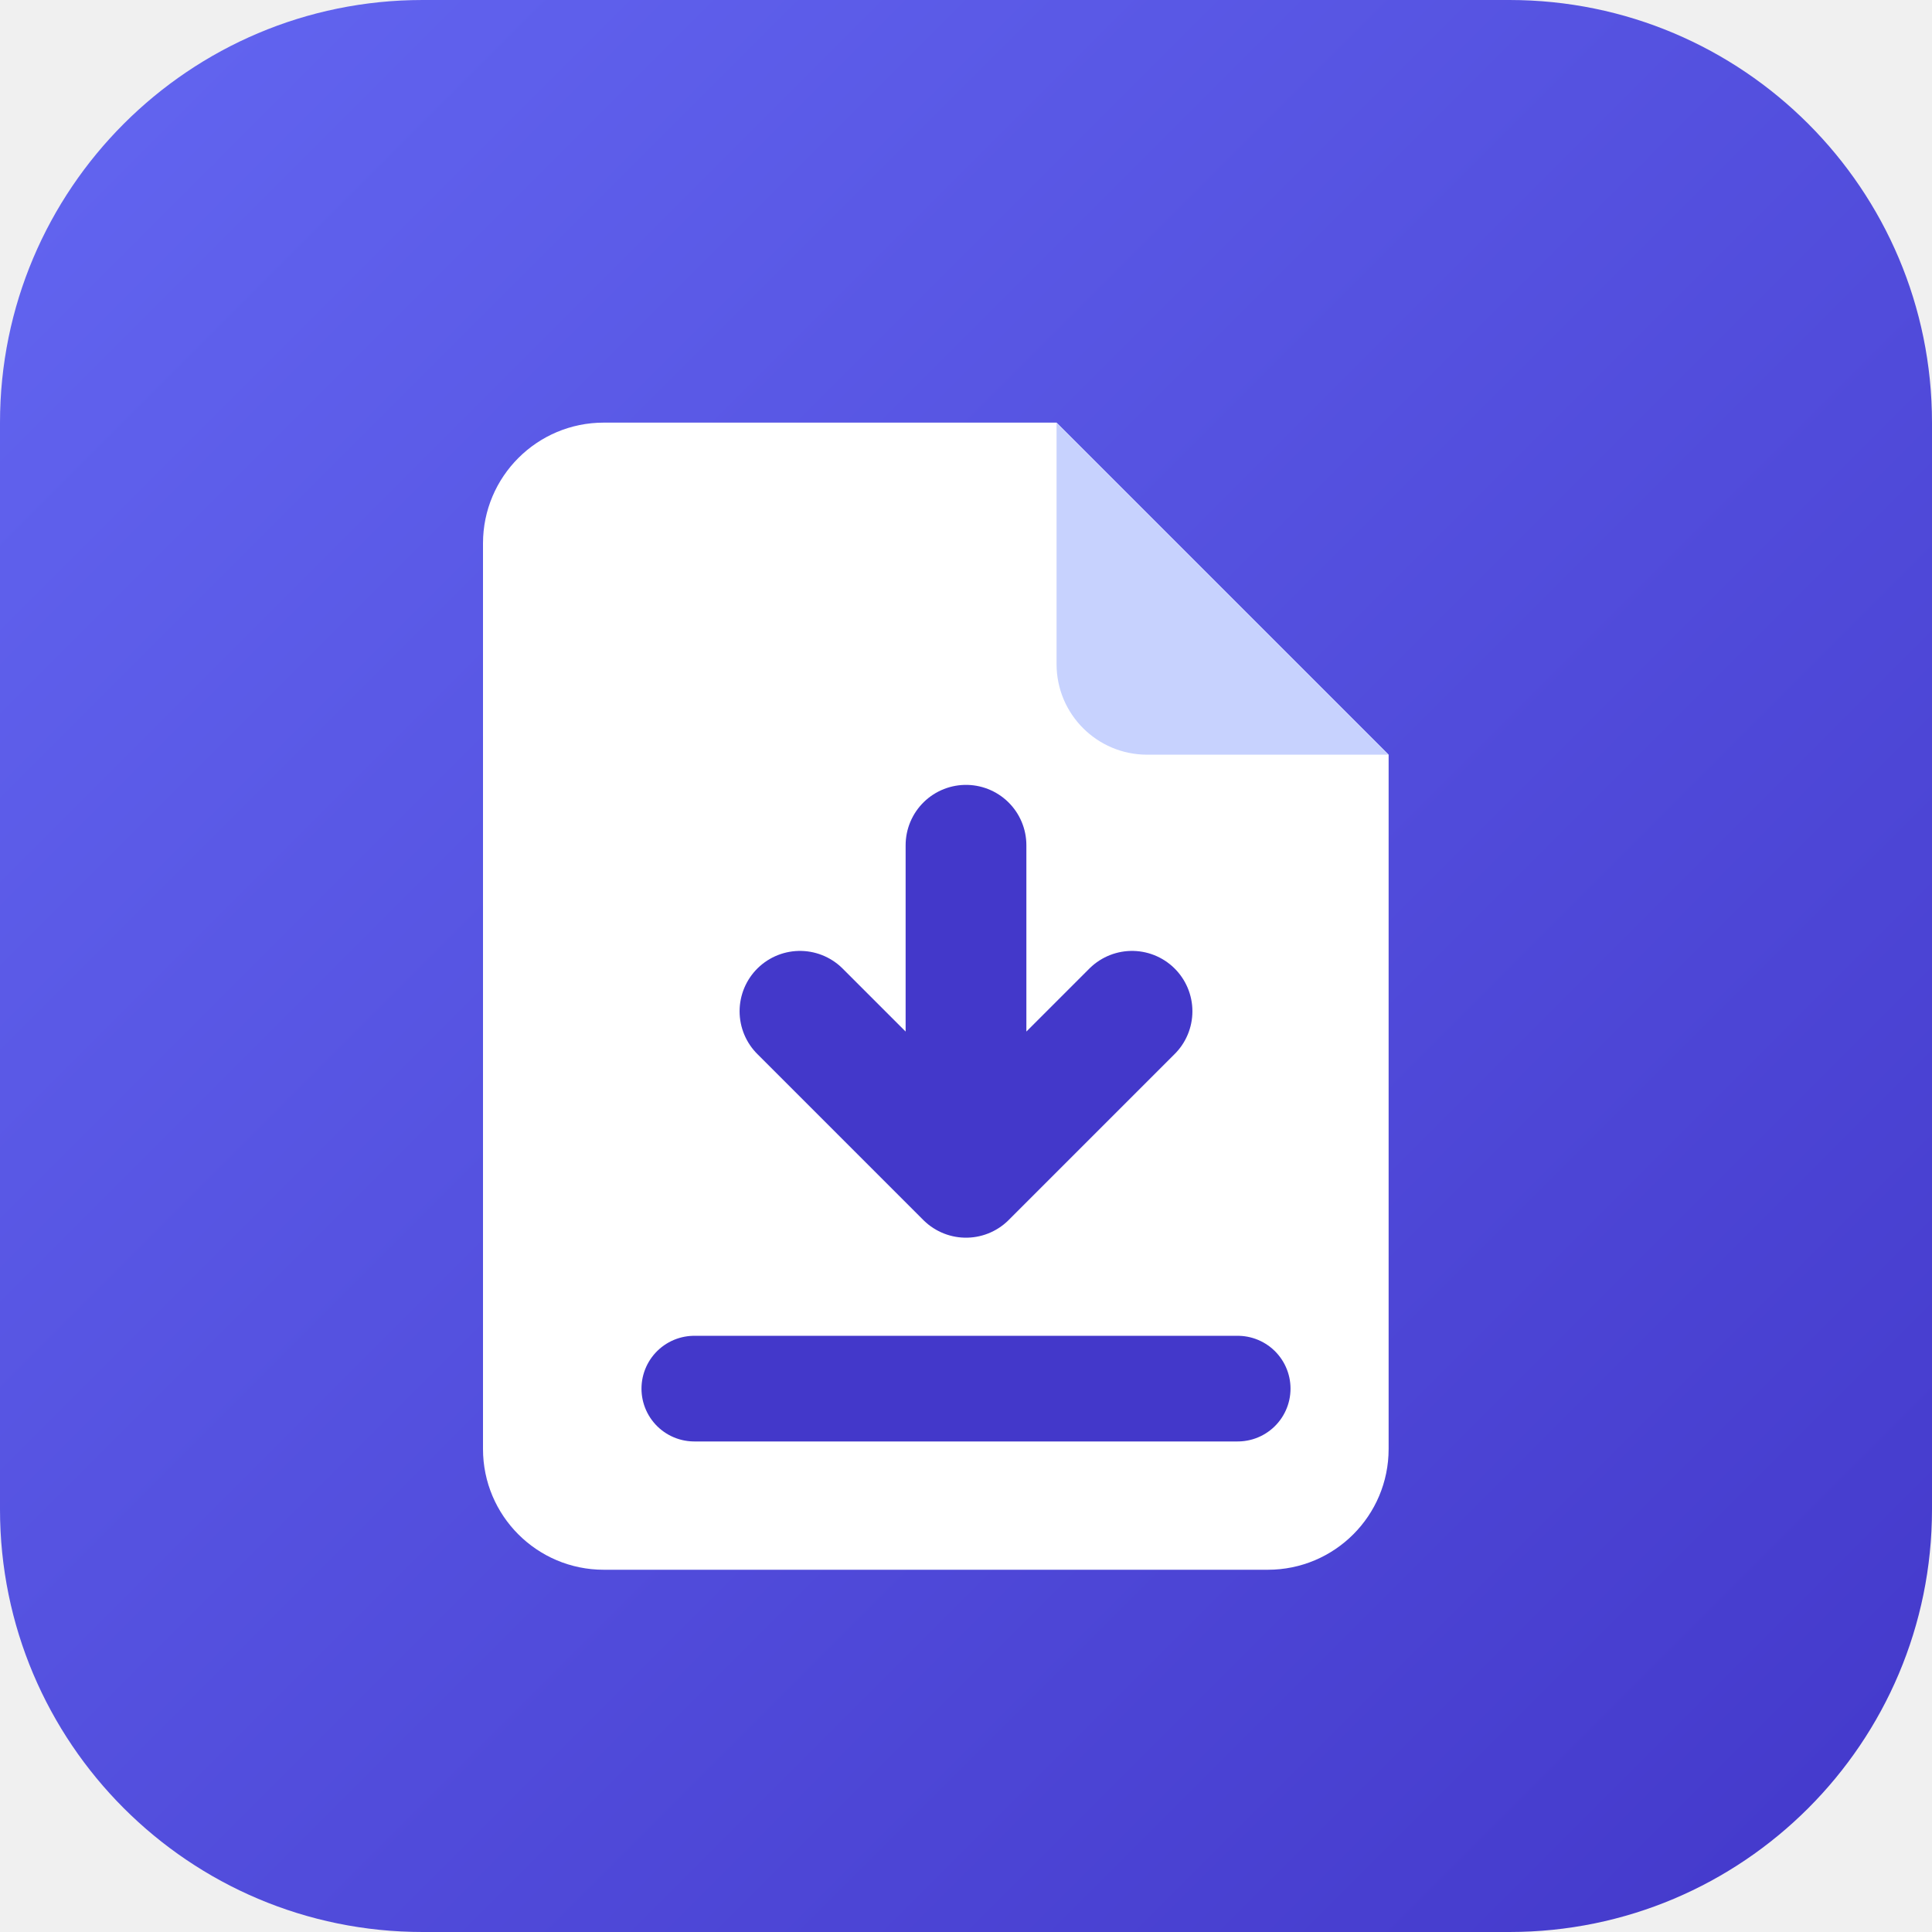
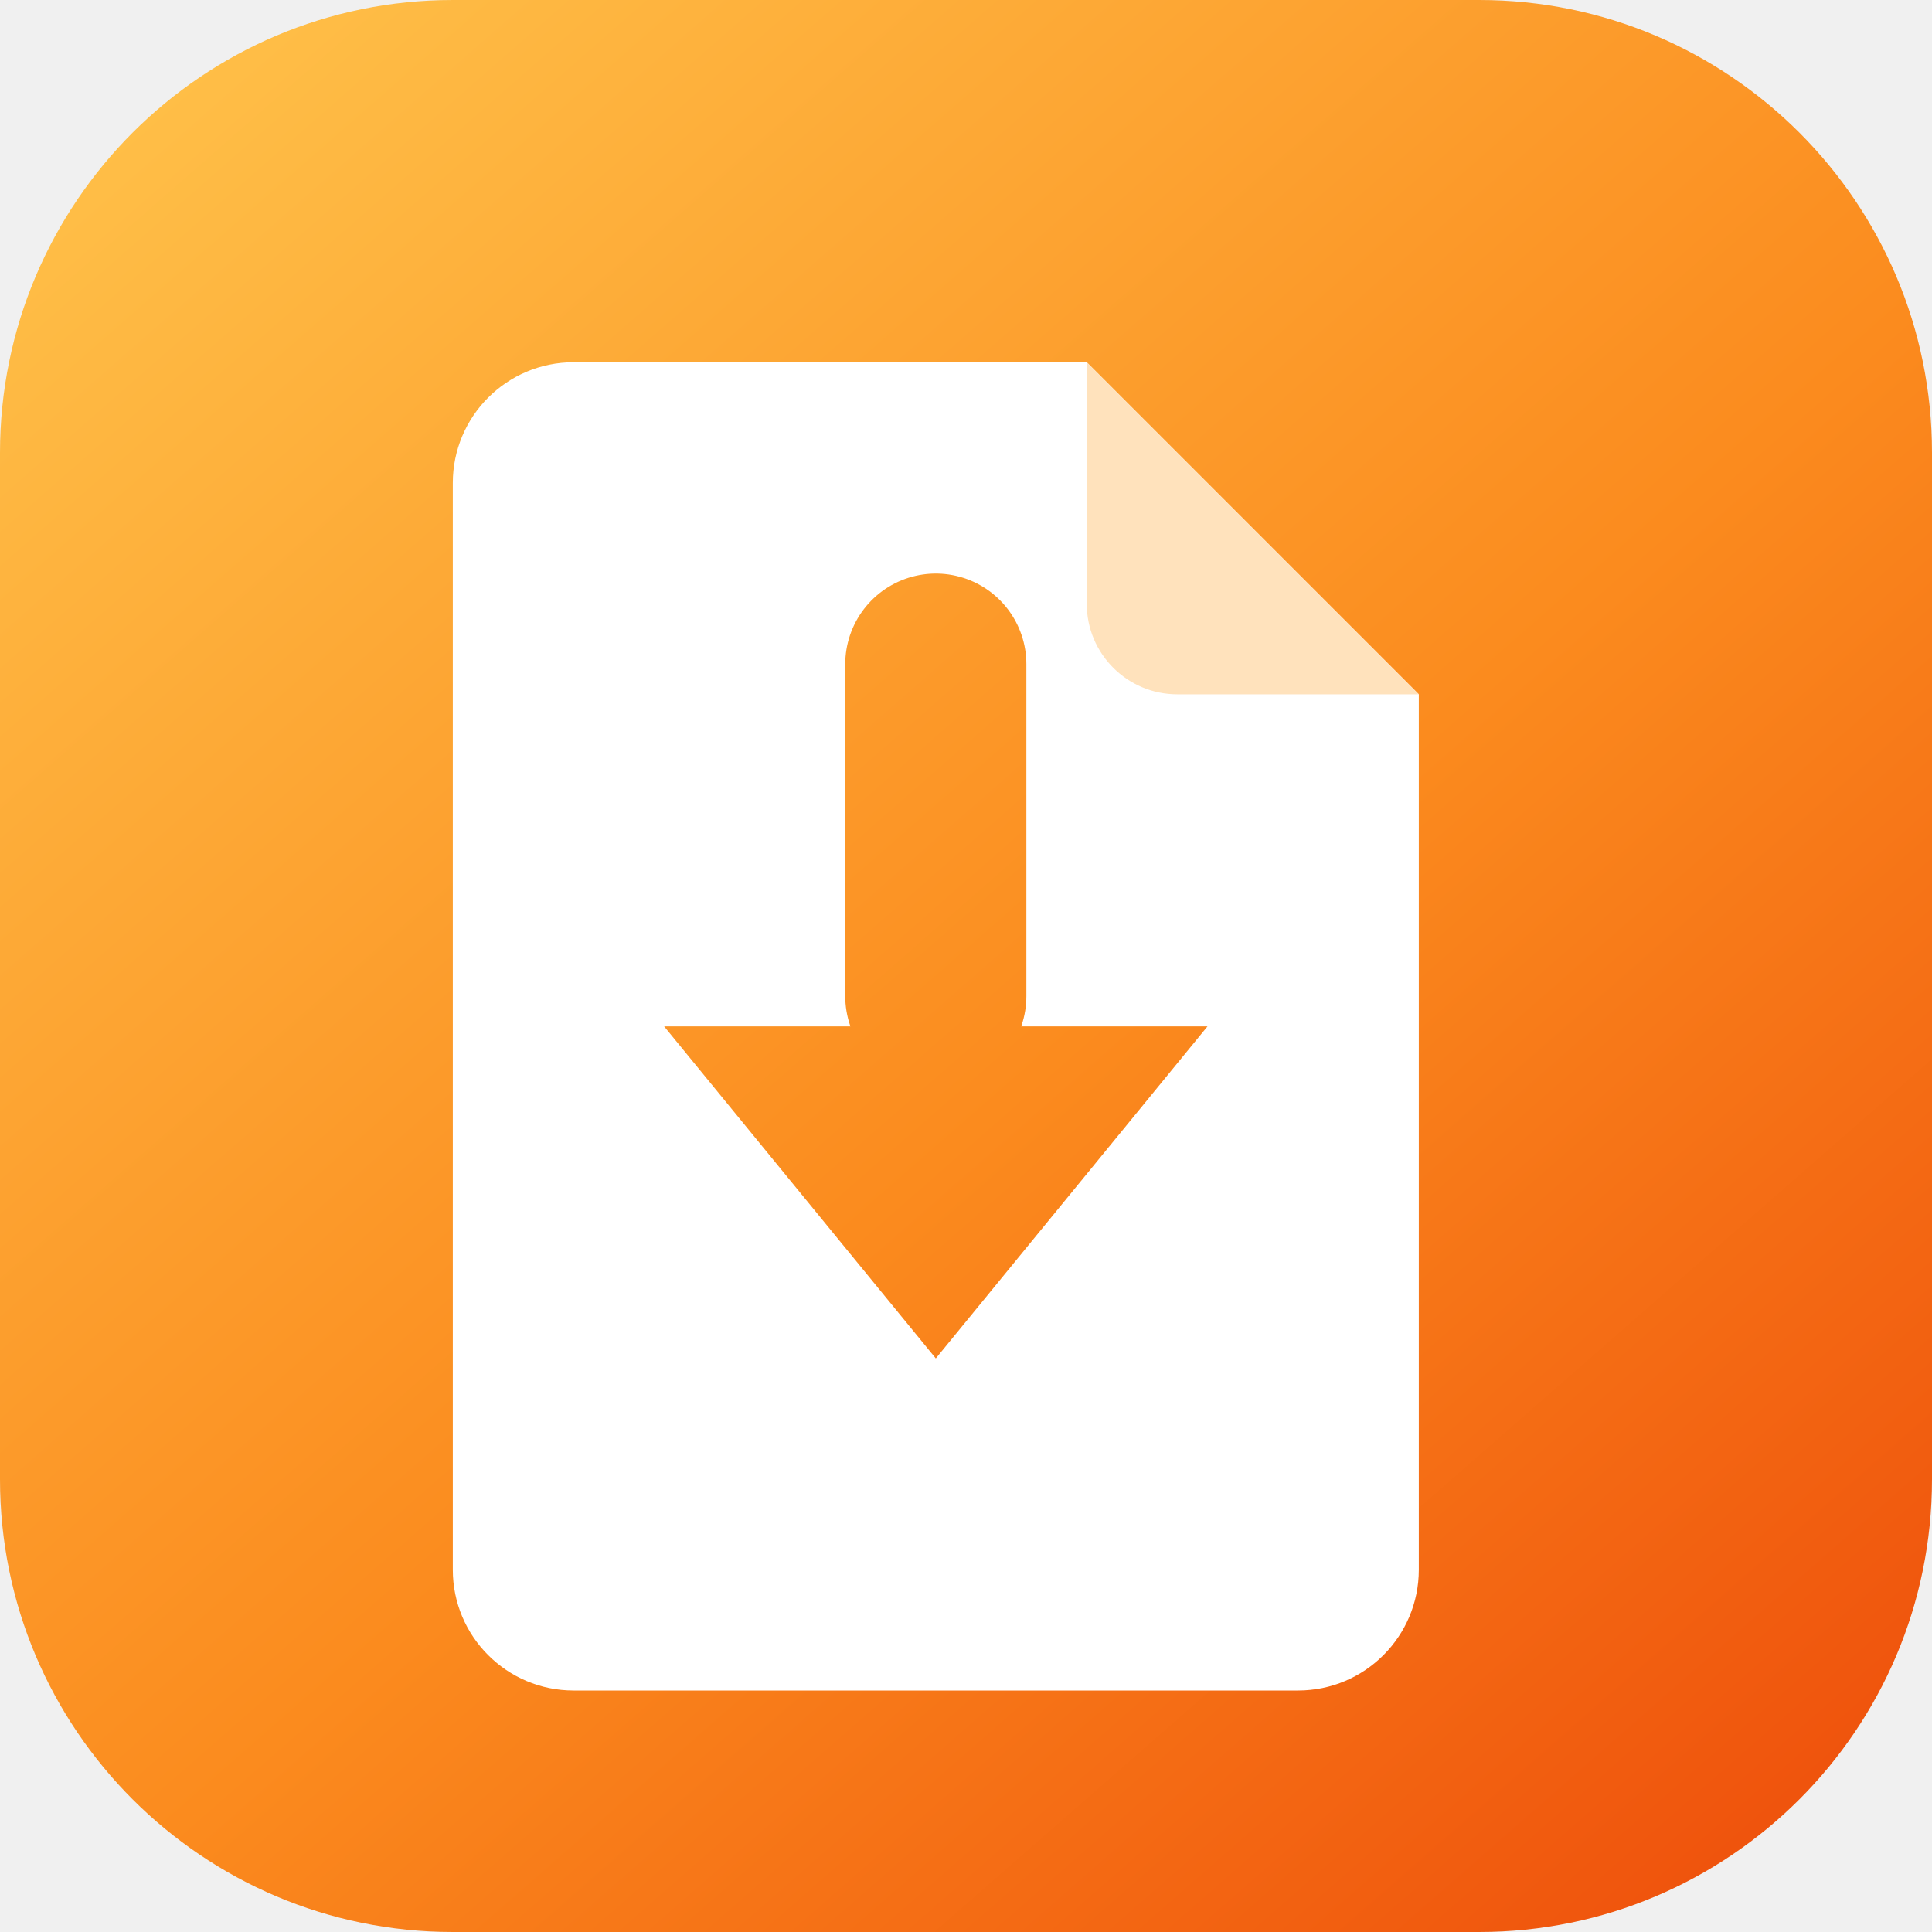
<svg xmlns="http://www.w3.org/2000/svg" viewBox="0 0 128 128" width="128" height="128">
  <defs>
-     <linearGradient id="bg" x1="0" y1="0" x2="128" y2="128" gradientUnits="userSpaceOnUse">
-       <stop offset="0" stop-color="#6366F1" />
-       <stop offset="1" stop-color="#4338CA" />
+     <linearGradient id="w2pBg" x1="8" y1="0" x2="120" y2="128" gradientUnits="userSpaceOnUse">
+       <stop offset="0" stop-color="#FFC24A" />
+       <stop offset="0.55" stop-color="#FB8B1E" />
+       <stop offset="1" stop-color="#EE4E0B" />
    </linearGradient>
+     <mask id="w2pCut">
+       <rect width="128" height="128" fill="#000" />
+       <path d="M38 24h34l22 22v58a8 8 0 0 1-8 8H38a8 8 0 0 1-8-8V32a8 8 0 0 1 8-8Z" fill="#fff" />
+       <path d="M62 44v22" stroke="#000" stroke-width="12" stroke-linecap="round" />
+       <path d="M44 68h36L62 90Z" fill="#000" />
+     </mask>
  </defs>
-   <rect width="128" height="128" rx="28" fill="url(#bg)" />
-   <path d="M40 28h30l22 22v46a8 8 0 0 1-8 8H40a8 8 0 0 1-8-8V36a8 8 0 0 1 8-8Z" fill="#FFFFFF" />
-   <path d="M70 28v16a6 6 0 0 0 6 6h16Z" fill="#C7D2FE" />
-   <path d="M64 56v22m0 0 11-11m-11 11L53 67" fill="none" stroke="#4338CA" stroke-width="8" stroke-linecap="round" stroke-linejoin="round" />
-   <path d="M46 92h36" stroke="#4338CA" stroke-width="7" stroke-linecap="round" />
+   <rect width="128" height="128" rx="30" fill="url(#w2pBg)" />
+   <rect width="128" height="128" mask="url(#w2pCut)" fill="#fff" />
+   <path d="M72 24v16a6 6 0 0 0 6 6h16Z" fill="#FFE2BC" />
</svg>
